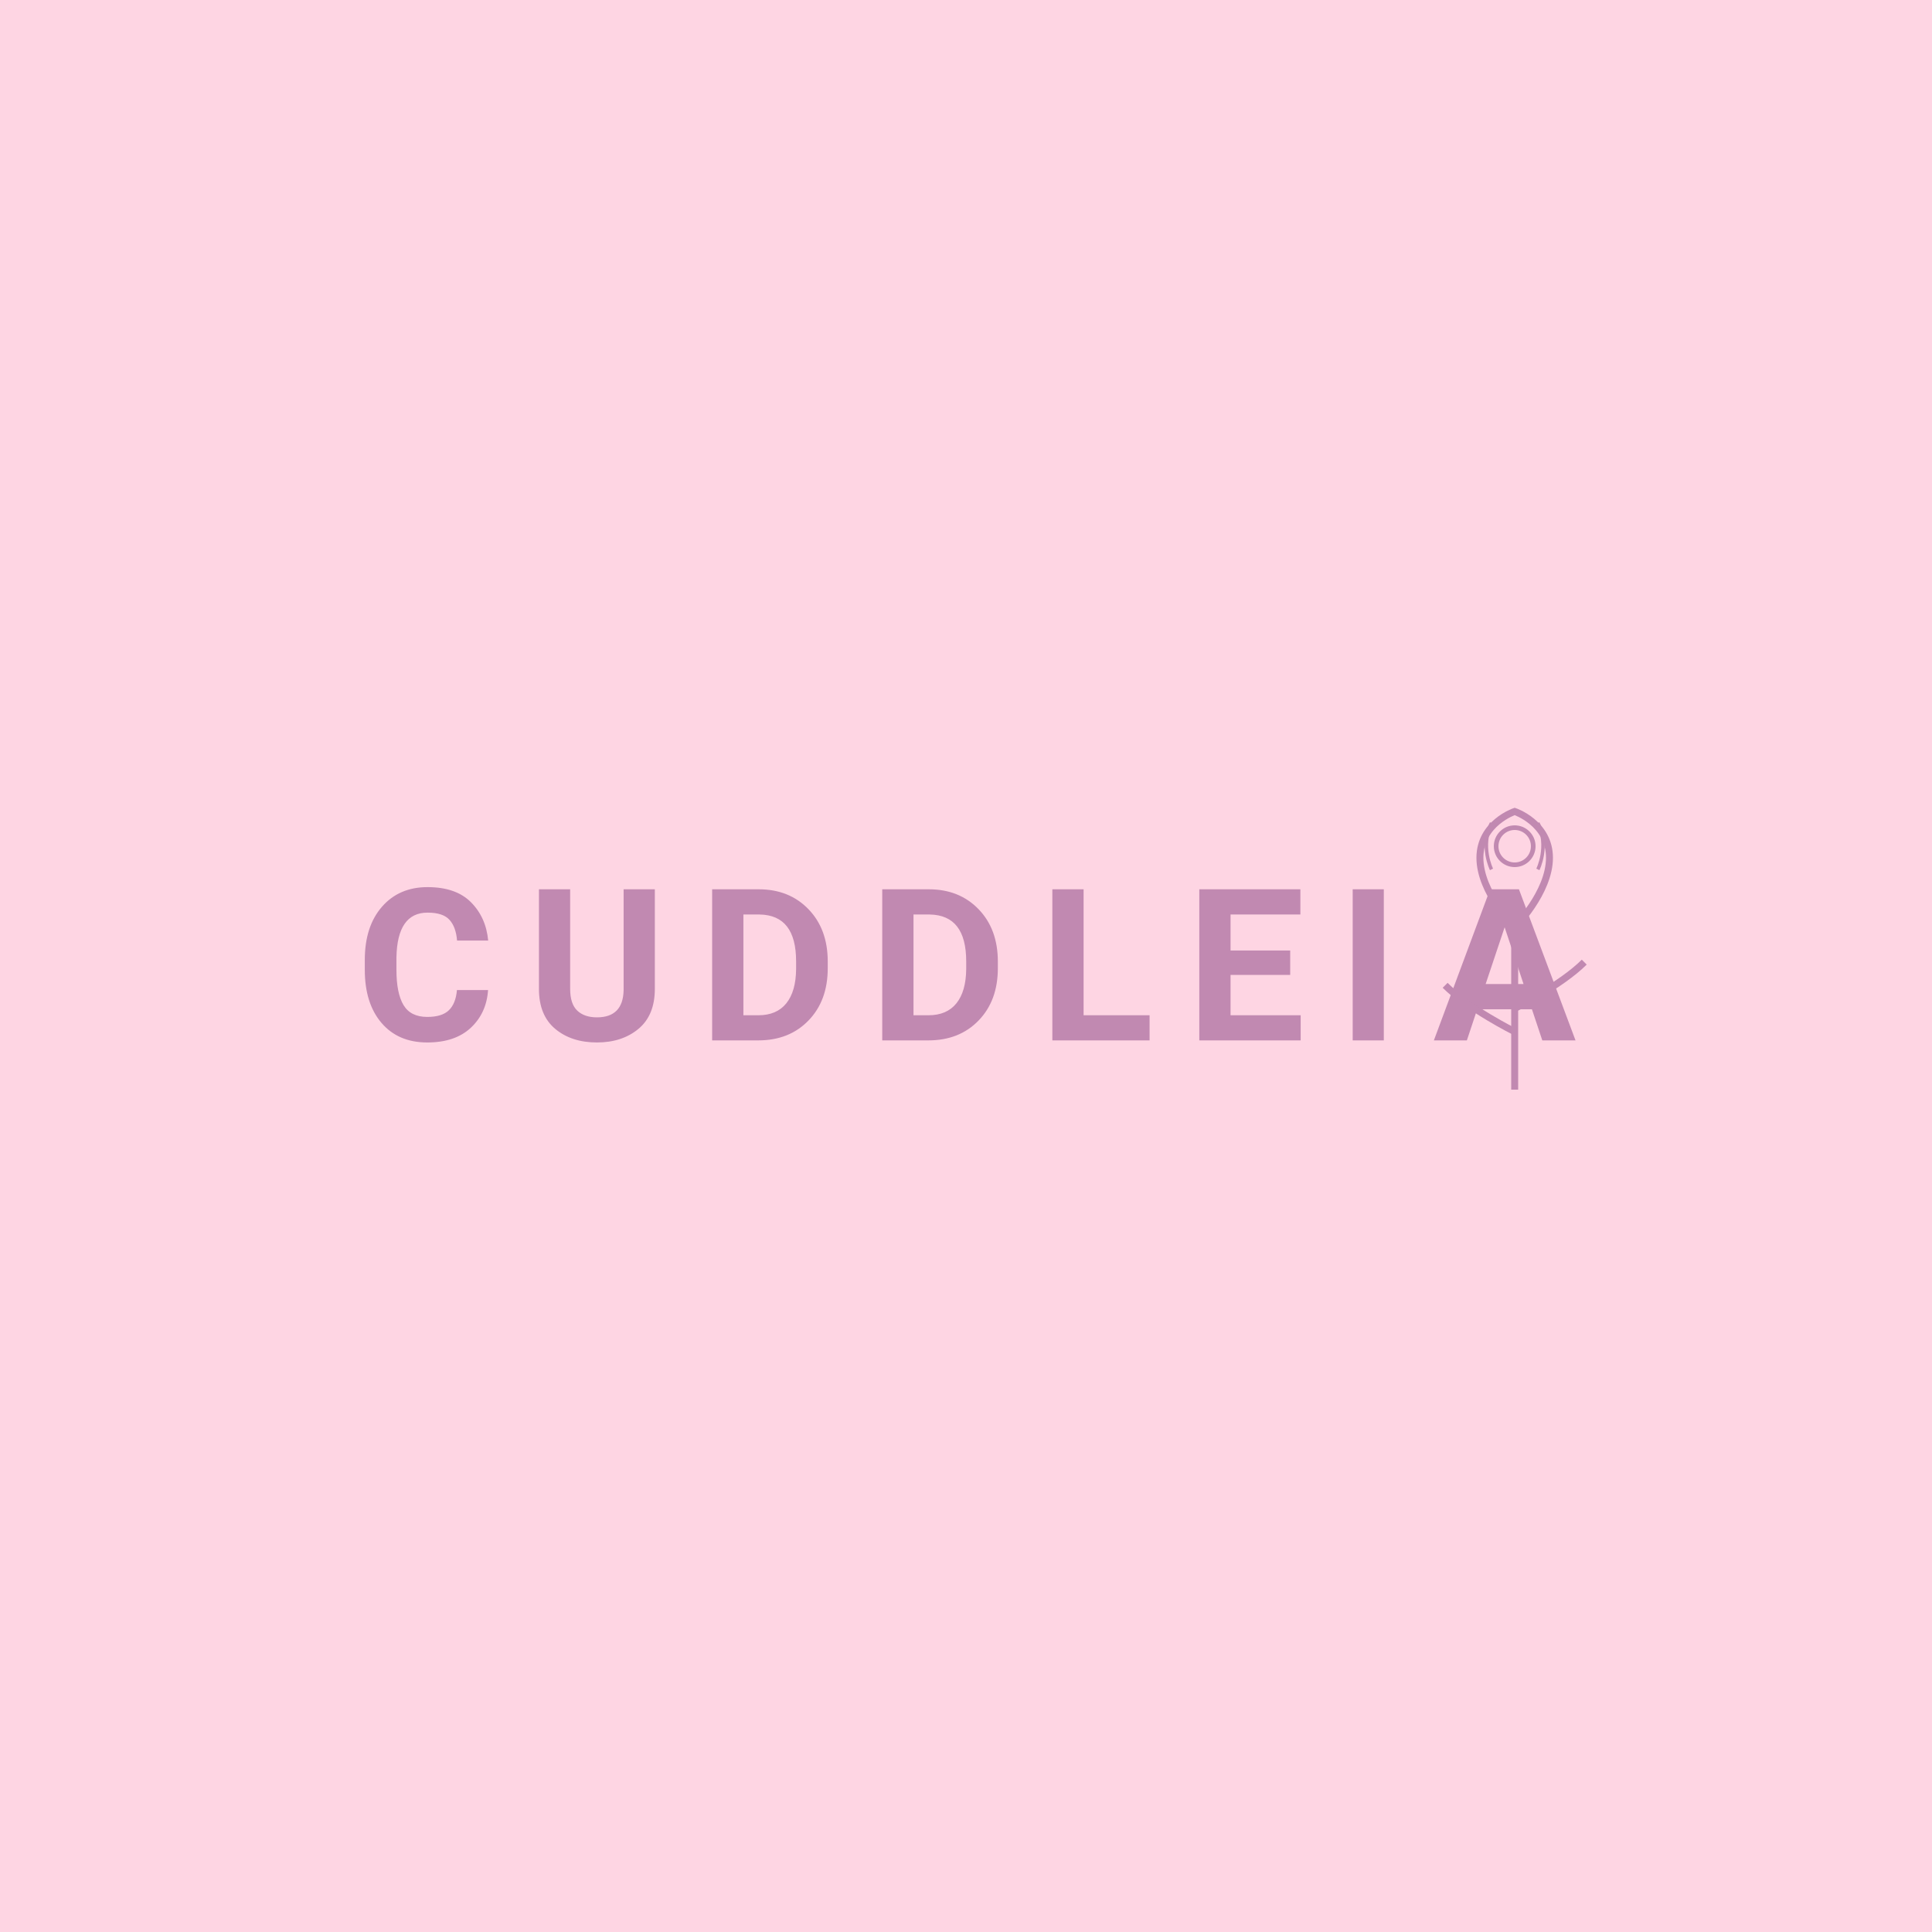
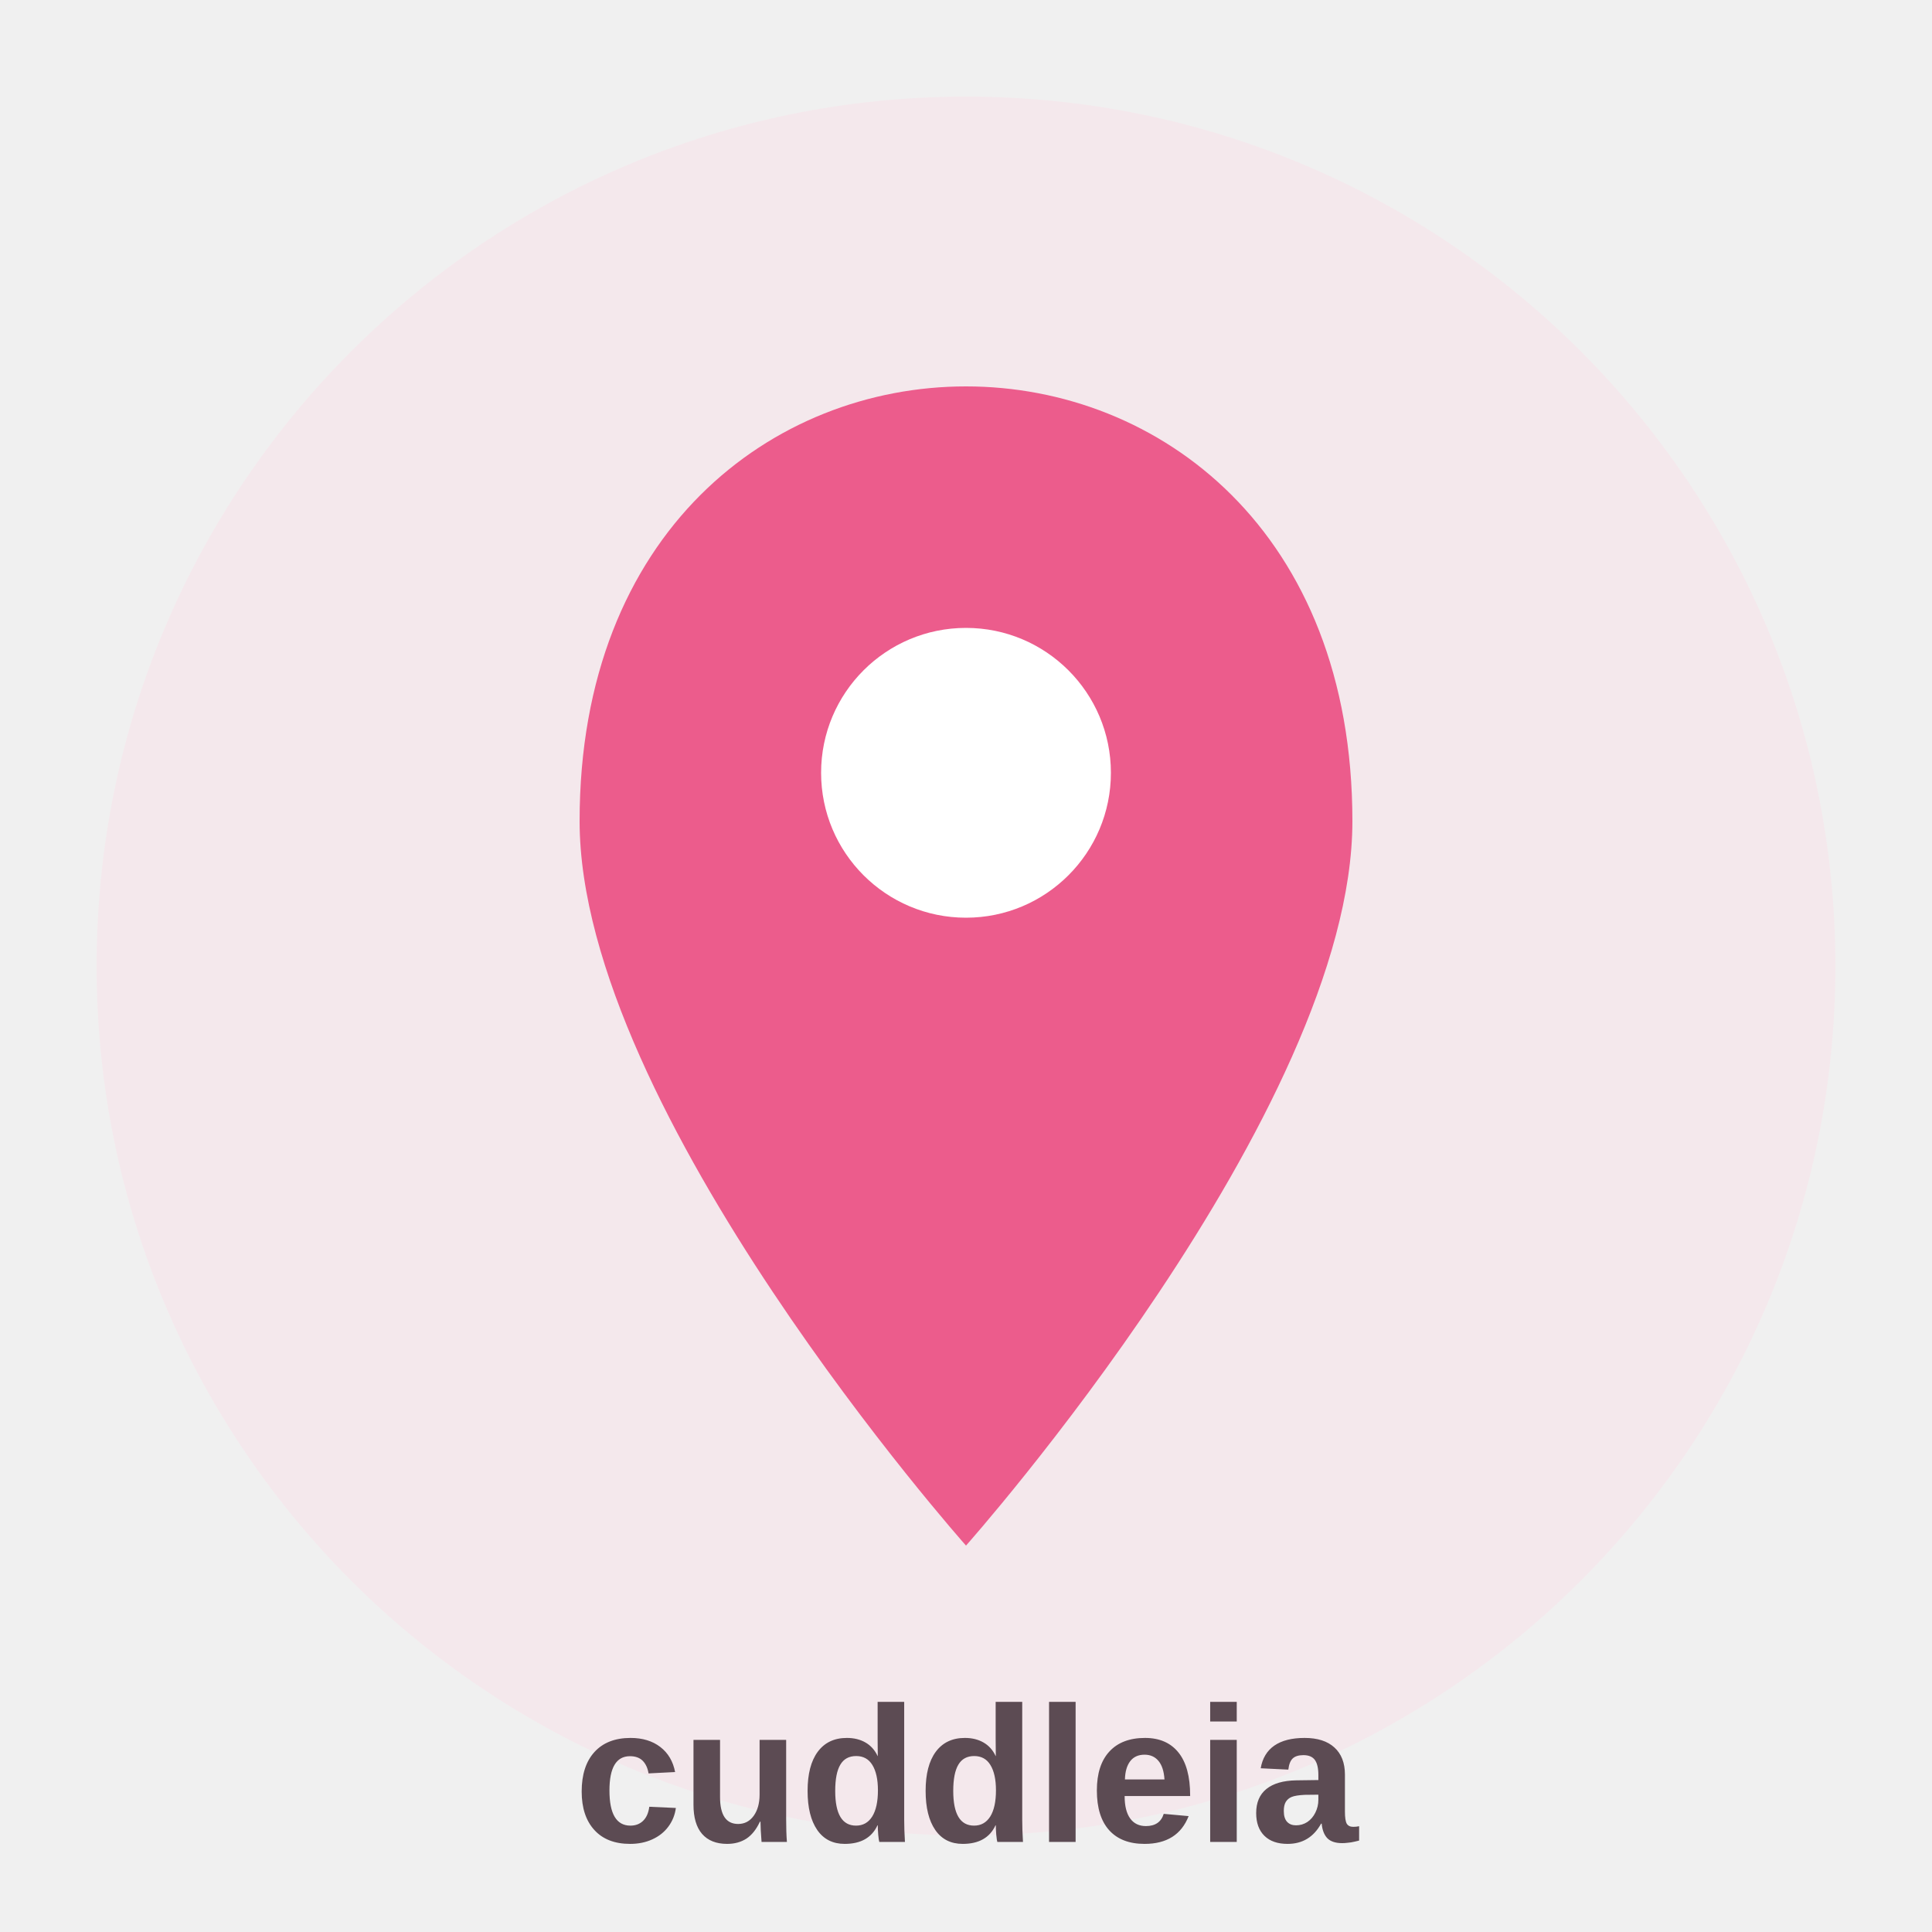
- <svg xmlns="http://www.w3.org/2000/svg" width="1000" height="1000" viewBox="0 0 1000 1000">
-   <rect width="1000" height="1000" fill="#FED5E3" />
-   <g transform="translate(500, 500)">
-     <text text-anchor="middle" dy="0.35em" fill="#C189B1" style="font-family: 'Segoe UI', Roboto, Helvetica, Arial, sans-serif; font-weight: 700; font-size: 110px; letter-spacing: 0.15em;">CUDDLEIA</text>
-     <g transform="translate(260, -80) scale(1.2)">
-       <path d="M20 50C20 50 5 35 5 20C5 5 20 0 20 0C20 0 35 5 35 20C35 35 20 50 20 50Z" fill="none" stroke="#C189B1" stroke-width="3" />
-       <path d="M20 50V120" stroke="#C189B1" stroke-width="3" />
-       <path d="M20 85C20 85 40 75 50 65" stroke="#C189B1" stroke-width="3" />
-       <path d="M20 95C20 95 0 85 -10 75" stroke="#C189B1" stroke-width="3" />
-       <circle cx="20" cy="15" r="8" fill="none" stroke="#C189B1" stroke-width="2" />
-       <path d="M10 25C10 25 5 15 10 5" fill="none" stroke="#C189B1" stroke-width="1.5" />
-       <path d="M30 25C30 25 35 15 30 5" fill="none" stroke="#C189B1" stroke-width="1.5" />
-     </g>
-   </g>
+ <svg xmlns="http://www.w3.org/2000/svg" width="200" height="200" viewBox="0 0 200 200" fill="none">
+   <circle cx="100" cy="100" r="90" fill="#FED5E3" fill-opacity="0.3" />
+   <path d="M100 40C80 40 60 55 60 85C60 115 100 160 100 160C100 160 140 115 140 85C140 55 120 40 100 40Z" fill="#EC5C8C" />
+   <path d="M100 65C108.284 65 115 71.716 115 80C115 88.284 108.284 95 100 95C91.716 95 85 88.284 85 80C85 71.716 91.716 65 100 65Z" fill="white" />
+   <text x="50%" y="185" dominant-baseline="middle" text-anchor="middle" font-family="Arial" font-size="20" fill="#5c4b53" font-weight="bold">cuddleia</text>
</svg>
